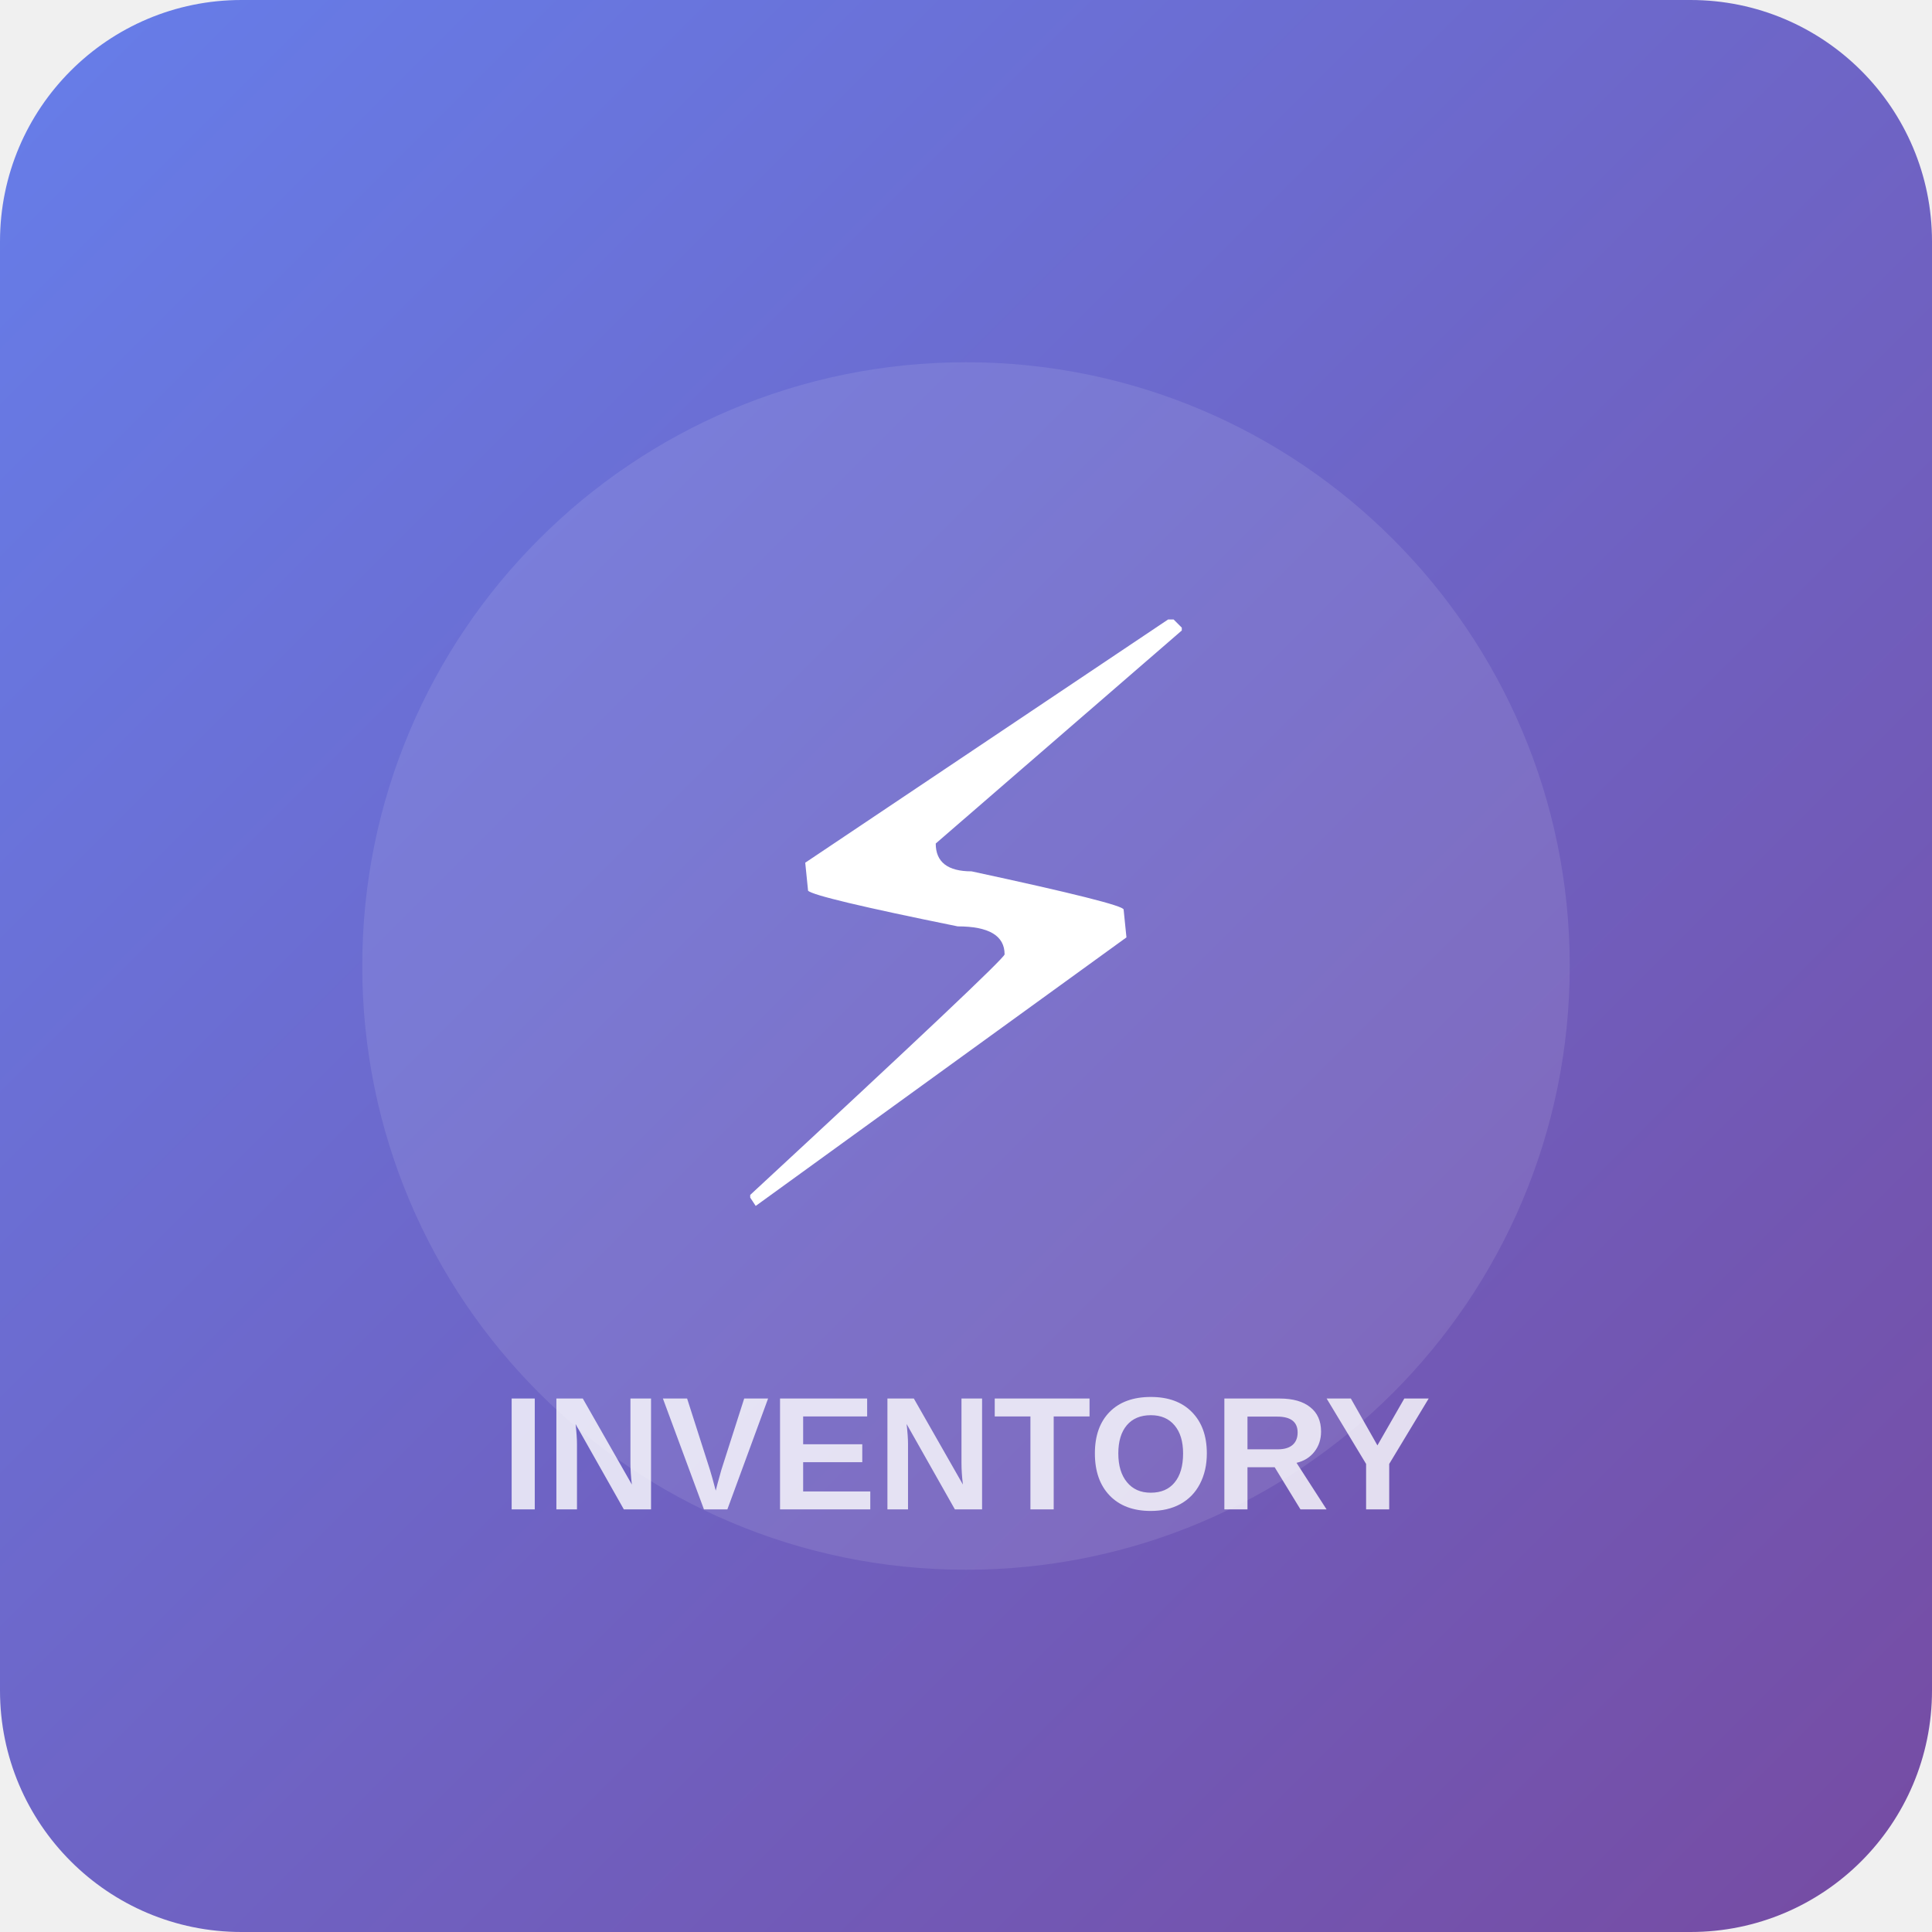
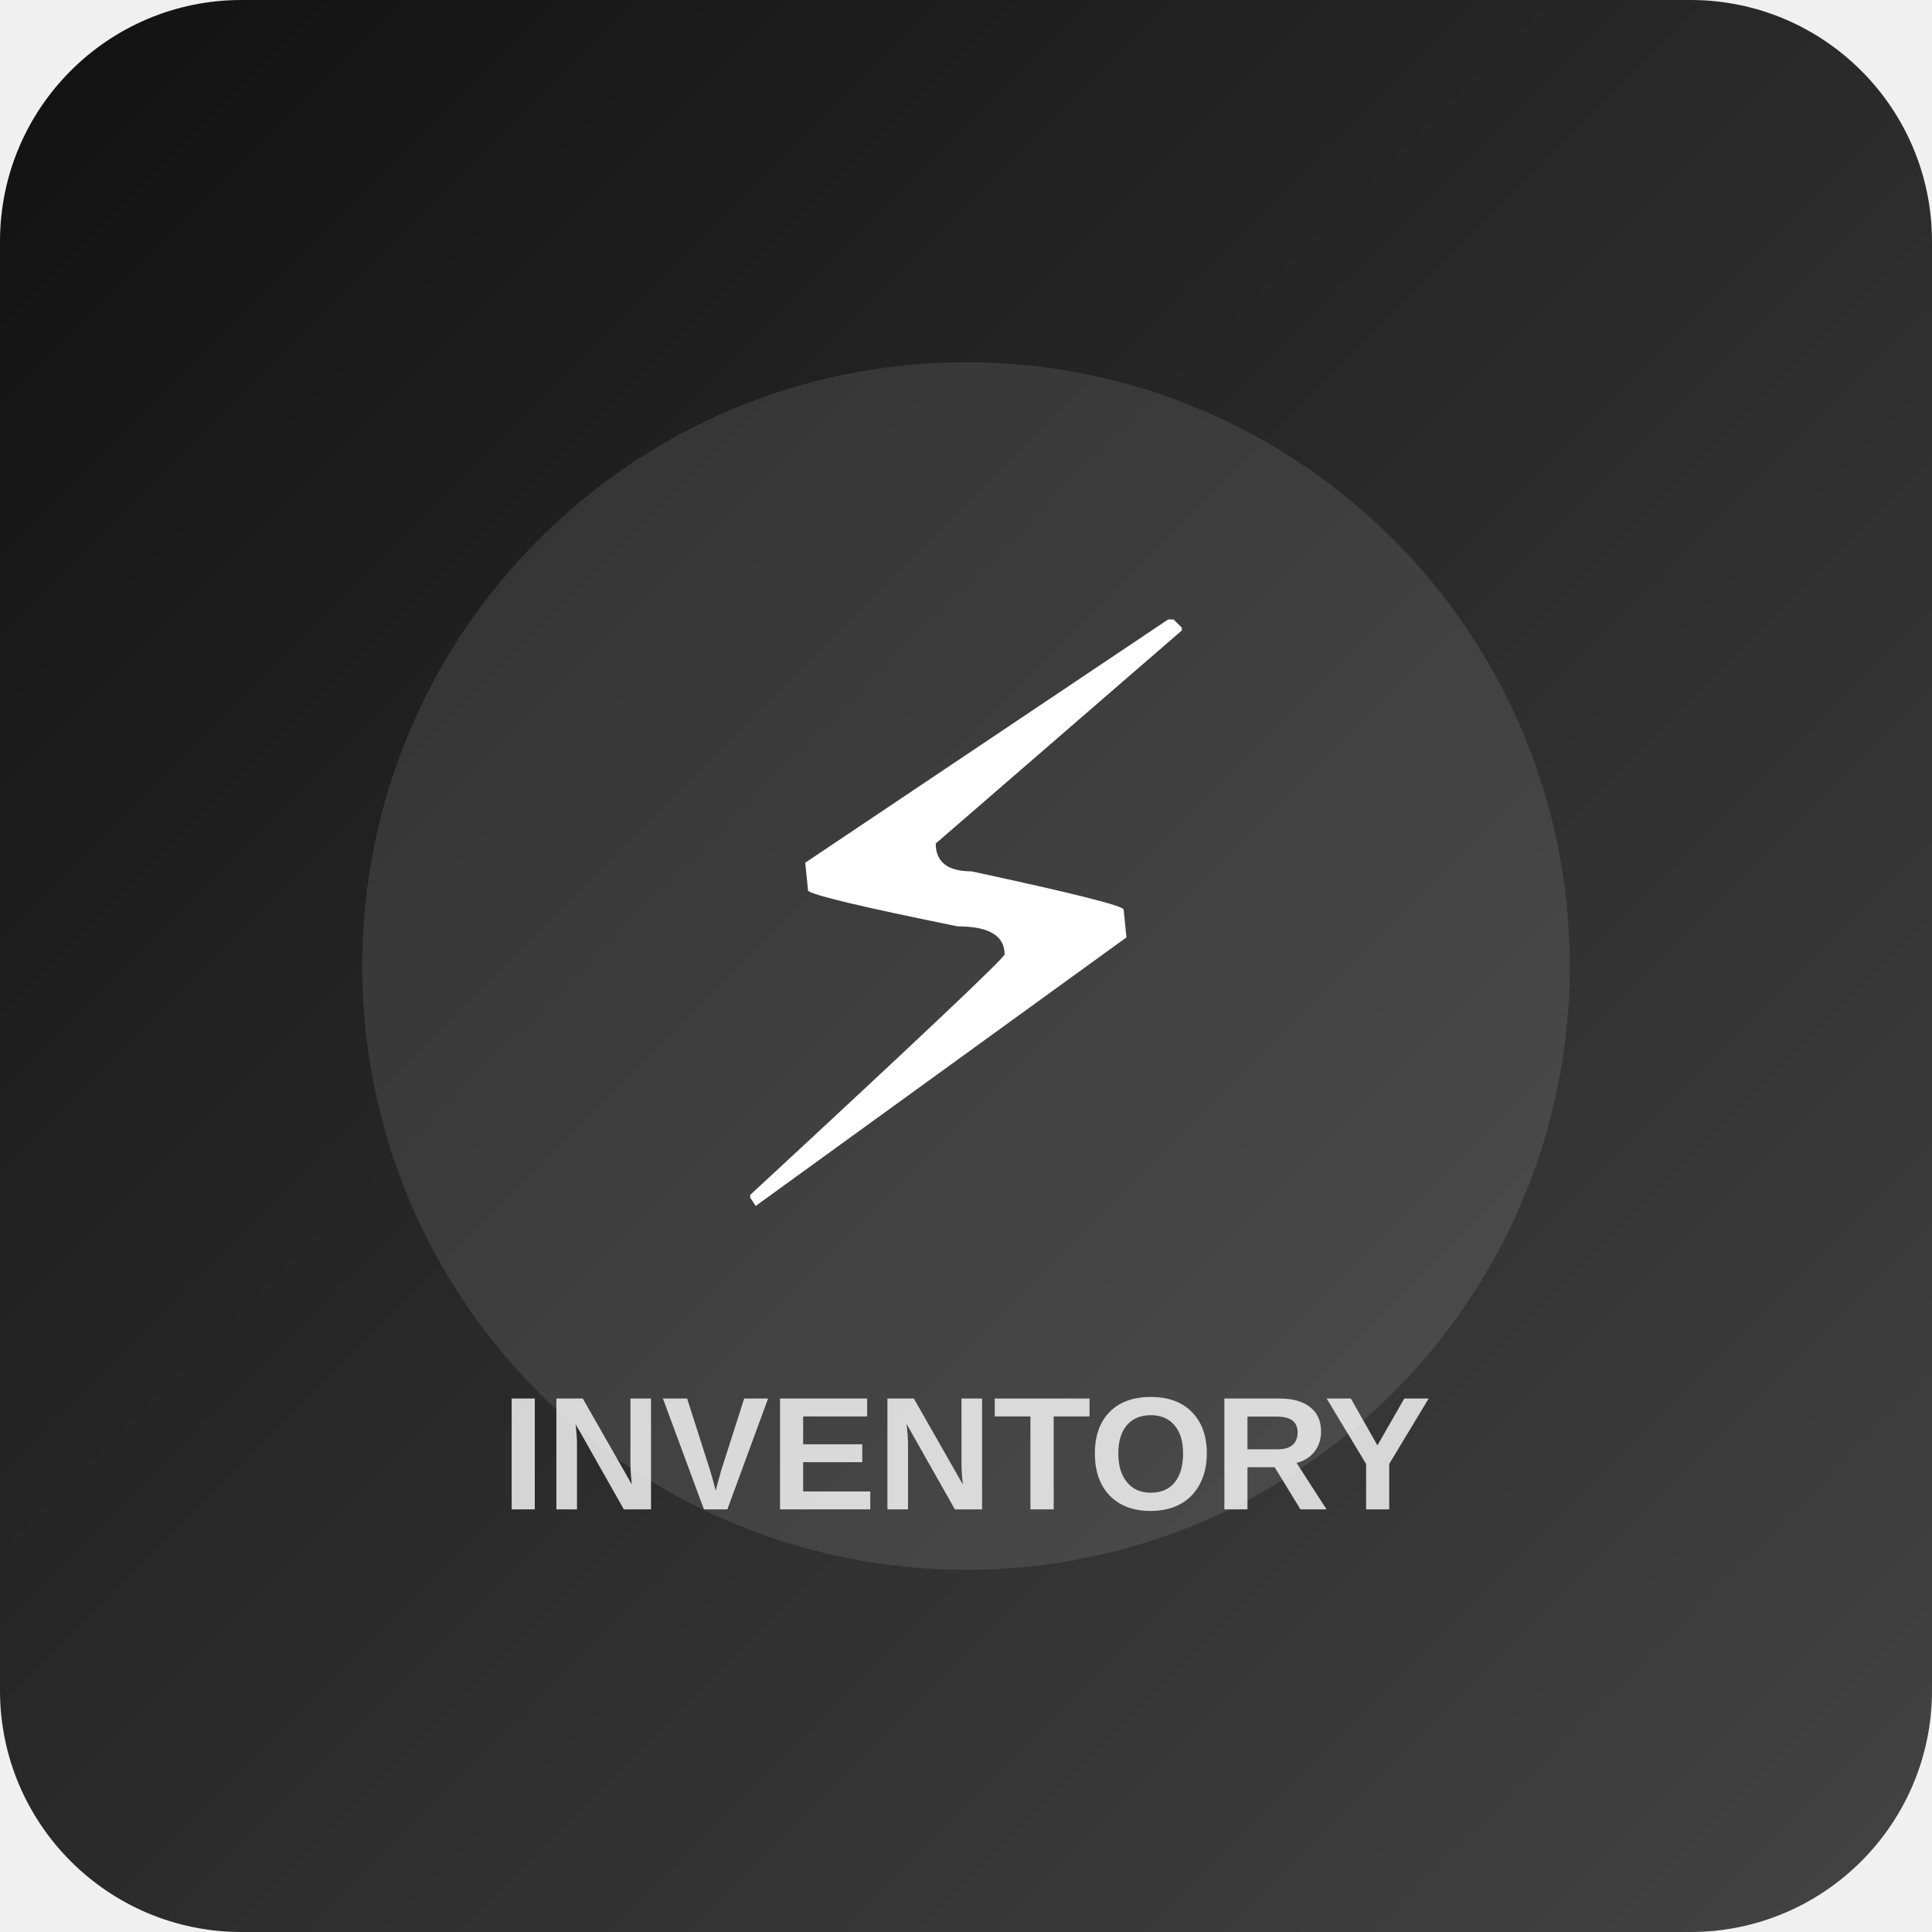
<svg xmlns="http://www.w3.org/2000/svg" width="192" height="192" viewBox="0 0 192 192">
  <defs>
    <linearGradient id="gradient" x1="0%" y1="0%" x2="100%" y2="100%">
-       <stop offset="0%" style="stop-color:#667eea;stop-opacity:1" />
-       <stop offset="100%" style="stop-color:#764ba2;stop-opacity:1" />
+       <stop offset="0%" style="stop-color:#111111;stop-opacity:1" />
+       <stop offset="100%" style="stop-color:#444444;stop-opacity:1" />
    </linearGradient>
  </defs>
  <rect width="192" height="192" rx="24" fill="url(#gradient)" />
  <circle cx="96" cy="96" r="60" fill="white" opacity="0.1" />
  <text x="96" y="120" font-family="Arial, sans-serif" font-size="80" font-weight="bold" text-anchor="middle" fill="white">⚡</text>
  <text x="96" y="150" font-family="Arial, sans-serif" font-size="16" font-weight="bold" text-anchor="middle" fill="white" opacity="0.8">INVENTORY</text>
</svg>
